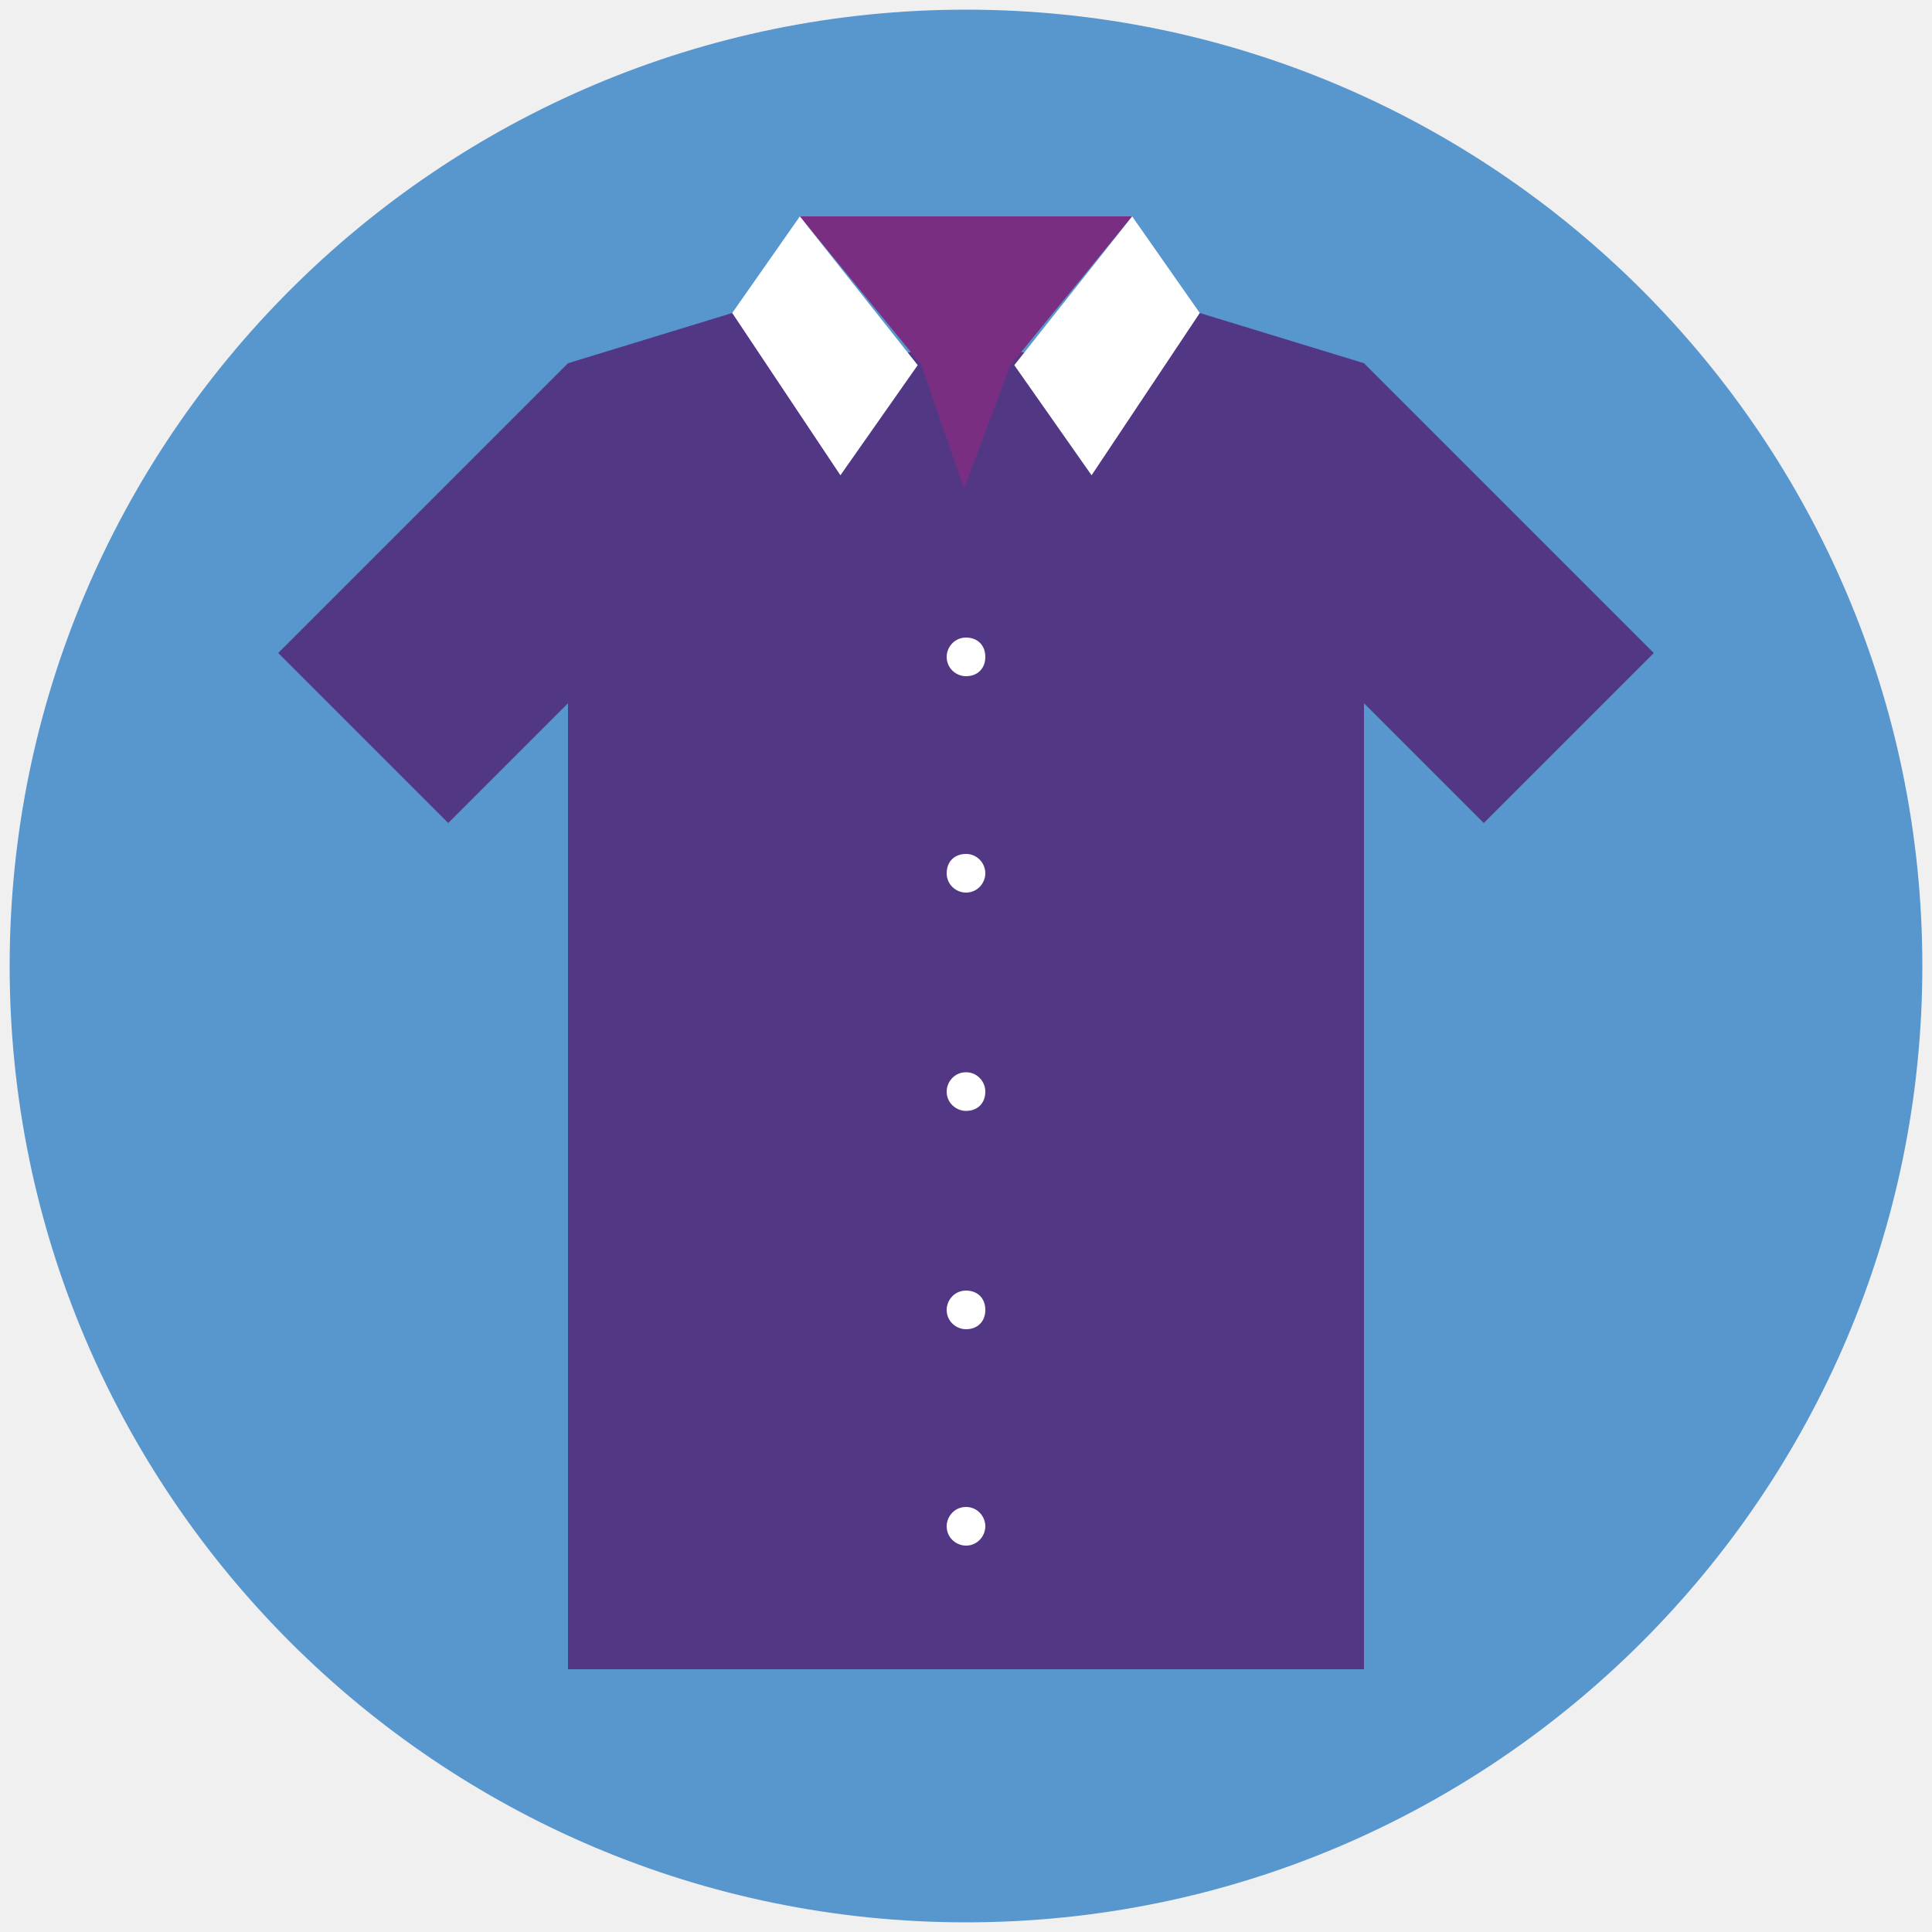
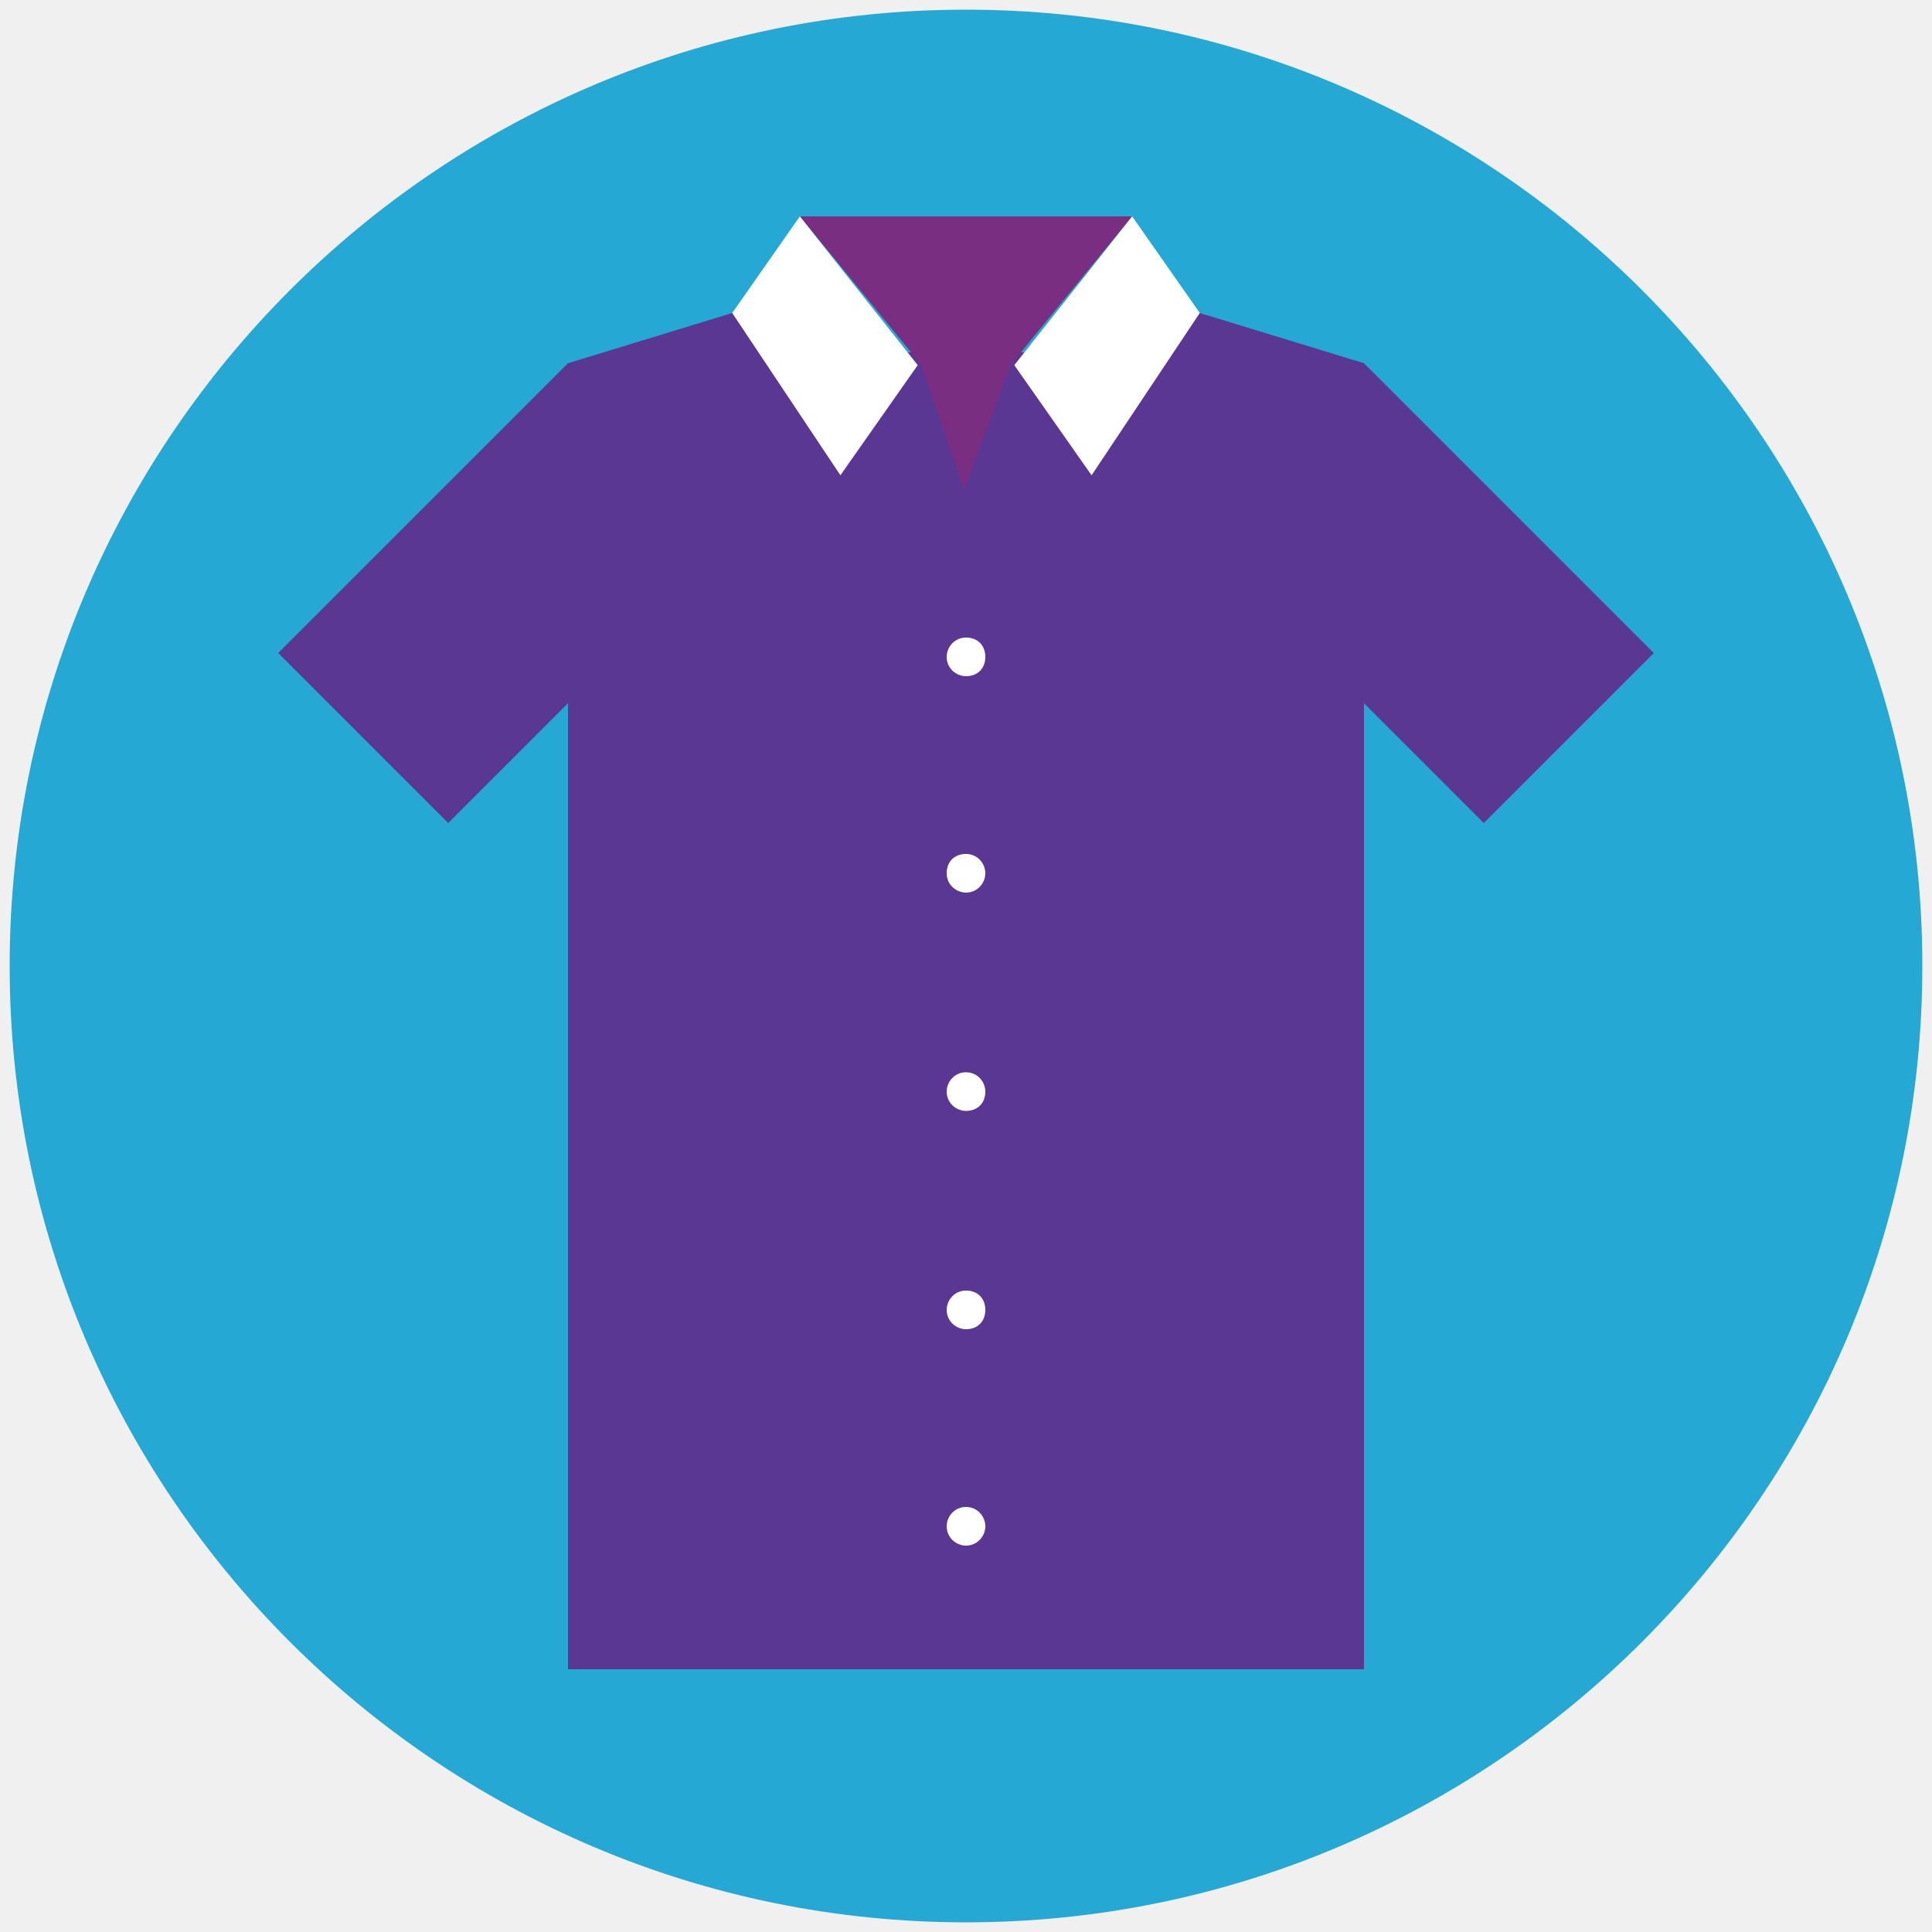
<svg xmlns="http://www.w3.org/2000/svg" viewBox="0 0 100 100">
-   <path fill="#5896CE" d="M50,0.5C22.7,0.5,0.5,22.7,0.5,50S22.7,99.5,50,99.5c27.3,0,49.5-22.2,49.5-49.5S77.3,0.5,50,0.5" />
-   <polygon fill="#523884" points="70.6,18.8 62.1,16.2 54.4,18.4 50.8,18 50,18 49.2,18 45.6,18.4 37.9,16.2 29.4,18.8 14.4,33.8    23.2,42.6 29.4,36.4 29.4,86.4 48.2,86.4 50,86.4 70.6,86.4 70.6,36.4 76.8,42.6 85.6,33.8  " />
+   <path fill="#26a8d4" d="M50,0.5C22.7,0.5,0.5,22.7,0.5,50S22.7,99.5,50,99.5c27.3,0,49.5-22.2,49.5-49.5S77.3,0.5,50,0.5" />
+   <polygon fill="#5b3794" points="70.6,18.8 62.1,16.2 54.4,18.4 50.8,18 50,18 49.2,18 45.6,18.4 37.9,16.2 29.4,18.8 14.4,33.8    23.2,42.6 29.4,36.4 29.4,86.4 48.2,86.4 50,86.4 70.6,86.4 70.6,36.4 76.8,42.6 85.6,33.8  " />
  <polygon fill="#7A2E82" points="58.6,11.2 41.4,11.2 47.7,18.9 49.9,25.3 52.3,18.9  " />
  <polygon fill="#FFFFFF" points="62.1,16.2 56.5,24.6 52.5,18.9 58.6,11.2  " />
  <polygon fill="#FFFFFF" points="37.9,16.2 43.5,24.6 47.5,18.9 41.4,11.2  " />
  <path fill="#FFFFFF" d="M50,78c-0.6,0-1,0.5-1,1c0,0.6,0.5,1,1,1c0.6,0,1-0.5,1-1C51,78.5,50.6,78,50,78" />
  <path fill="#FFFFFF" d="M50,44.2c-0.6,0-1,0.4-1,1c0,0.6,0.5,1,1,1c0.6,0,1-0.5,1-1C51,44.7,50.6,44.2,50,44.2" />
  <path fill="#FFFFFF" d="M50,66.8c-0.6,0-1,0.5-1,1c0,0.6,0.5,1,1,1c0.6,0,1-0.4,1-1C51,67.2,50.6,66.8,50,66.8" />
  <path fill="#FFFFFF" d="M50,55.5c-0.6,0-1,0.5-1,1c0,0.6,0.5,1,1,1c0.6,0,1-0.4,1-1C51,56,50.6,55.5,50,55.5" />
  <path fill="#FFFFFF" d="M50,33c-0.6,0-1,0.5-1,1c0,0.6,0.5,1,1,1c0.6,0,1-0.4,1-1C51,33.4,50.6,33,50,33" />
</svg>
